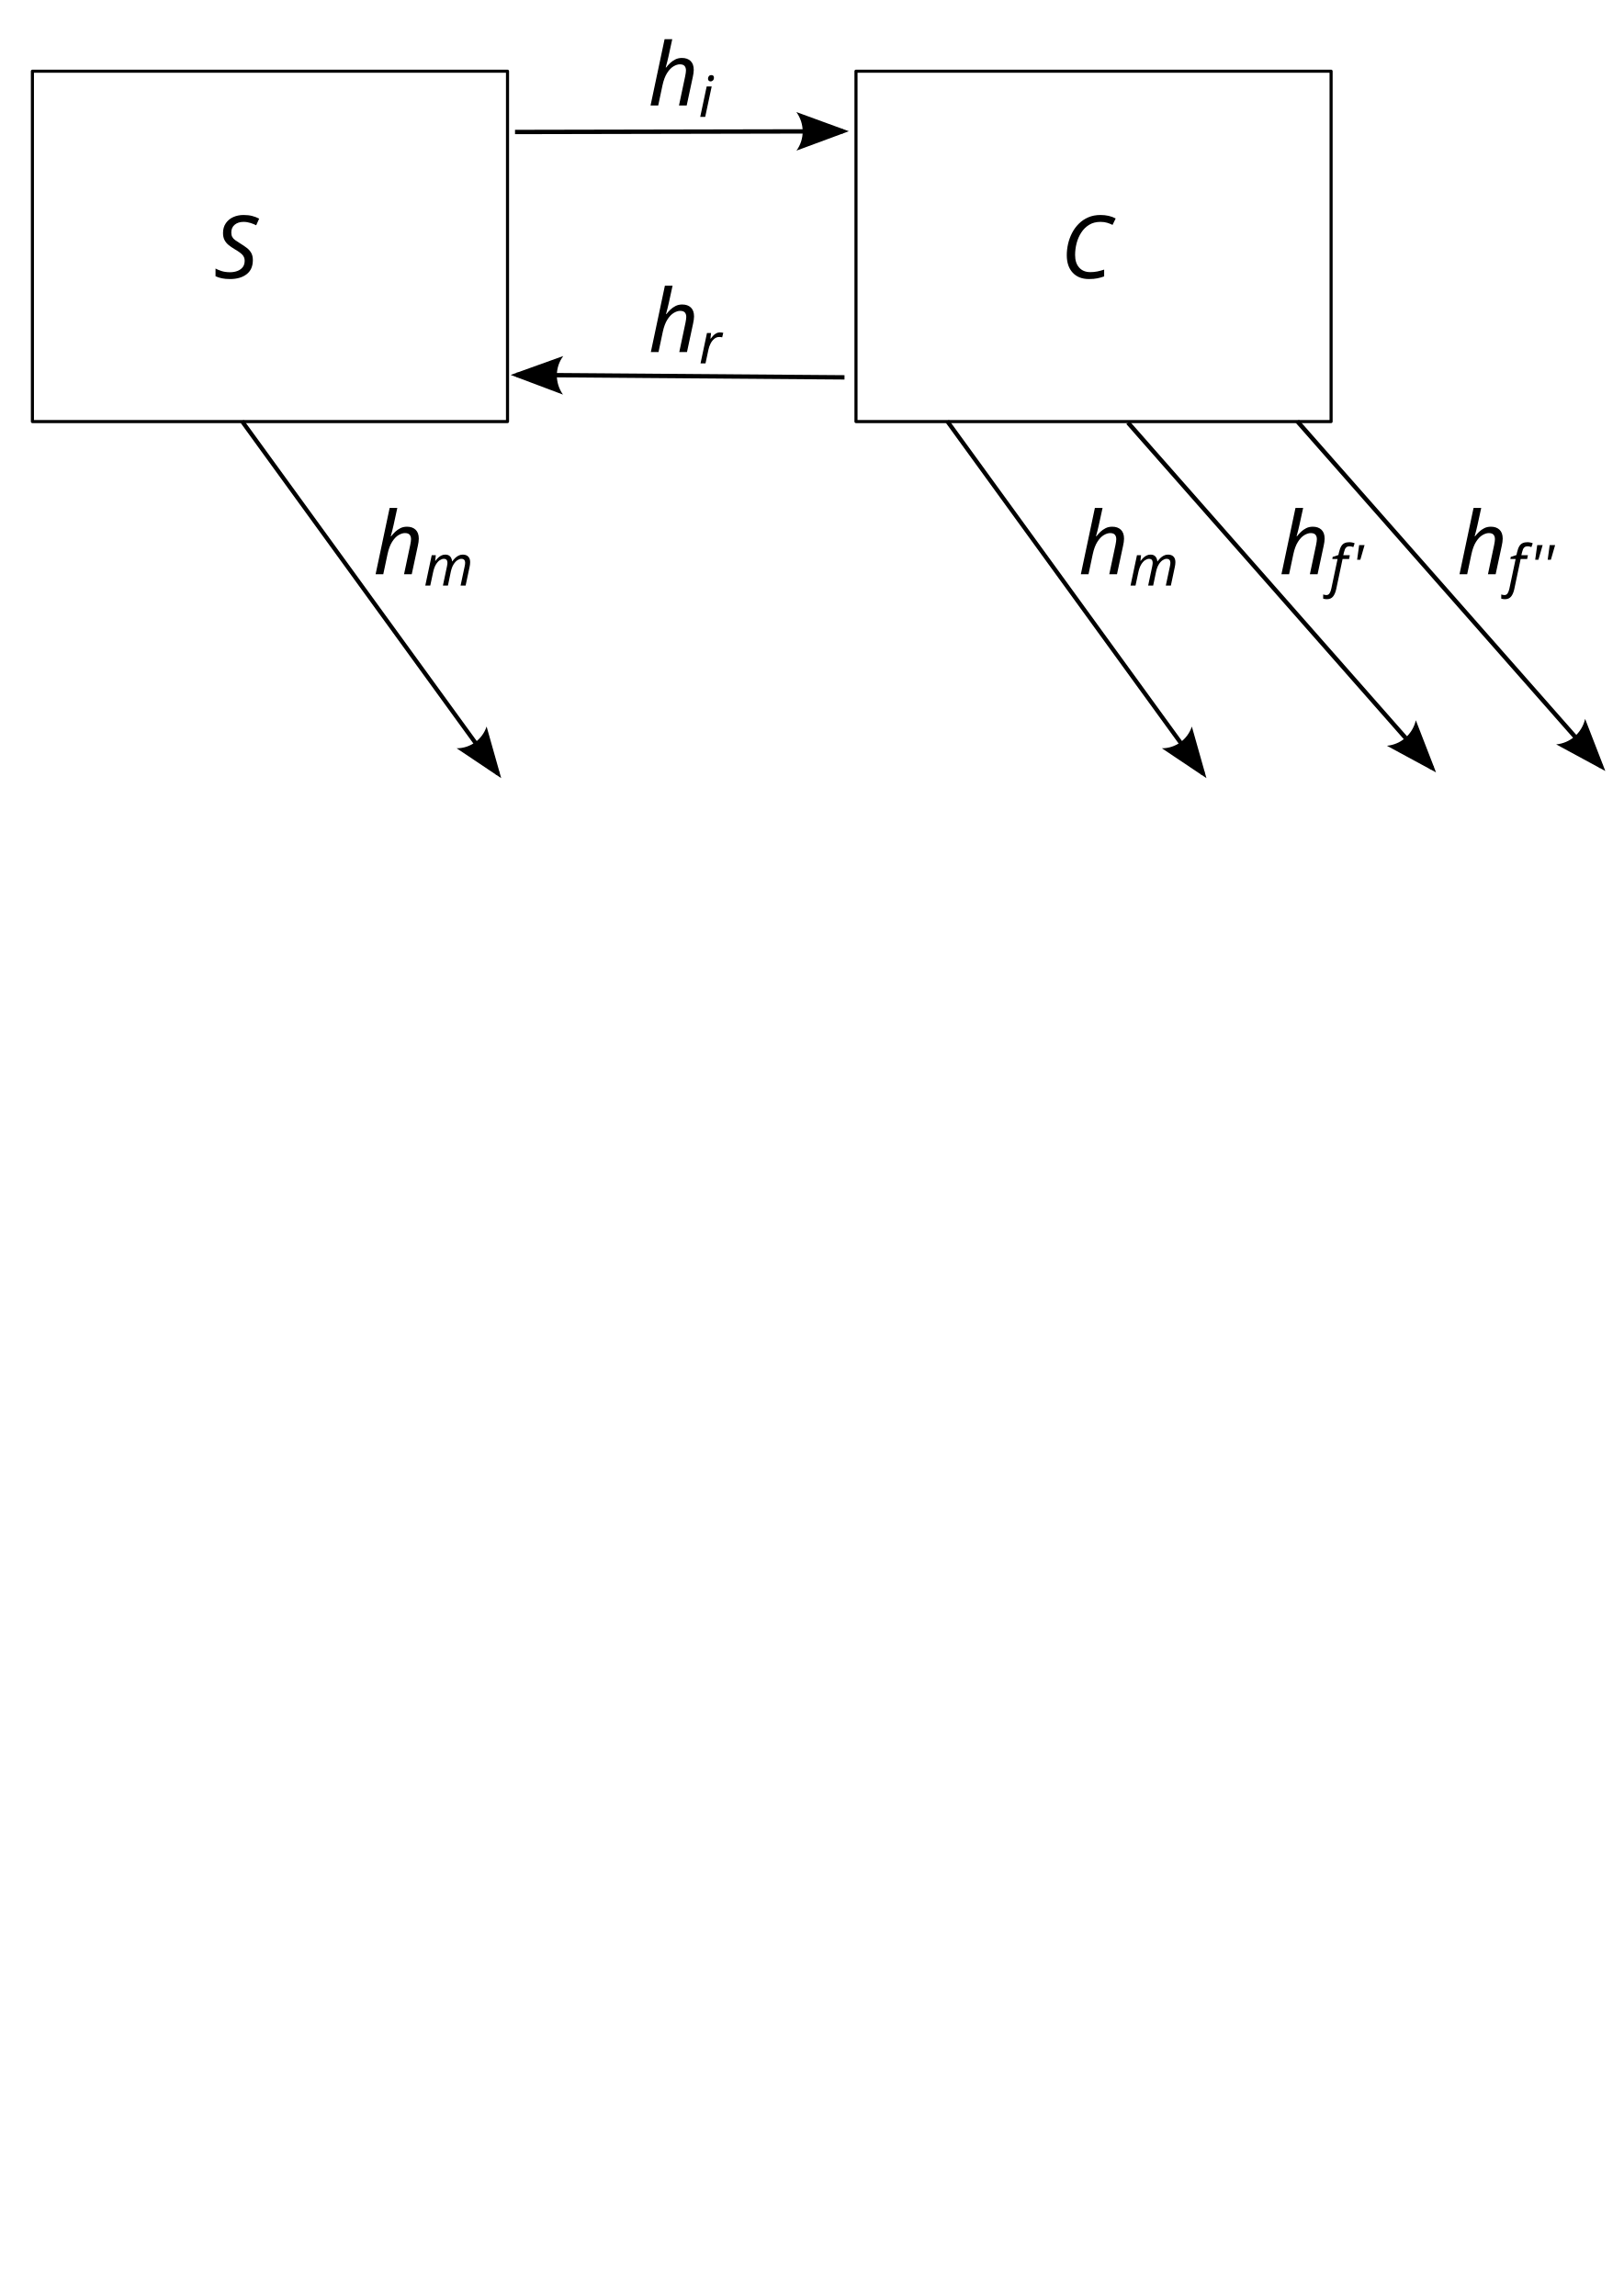
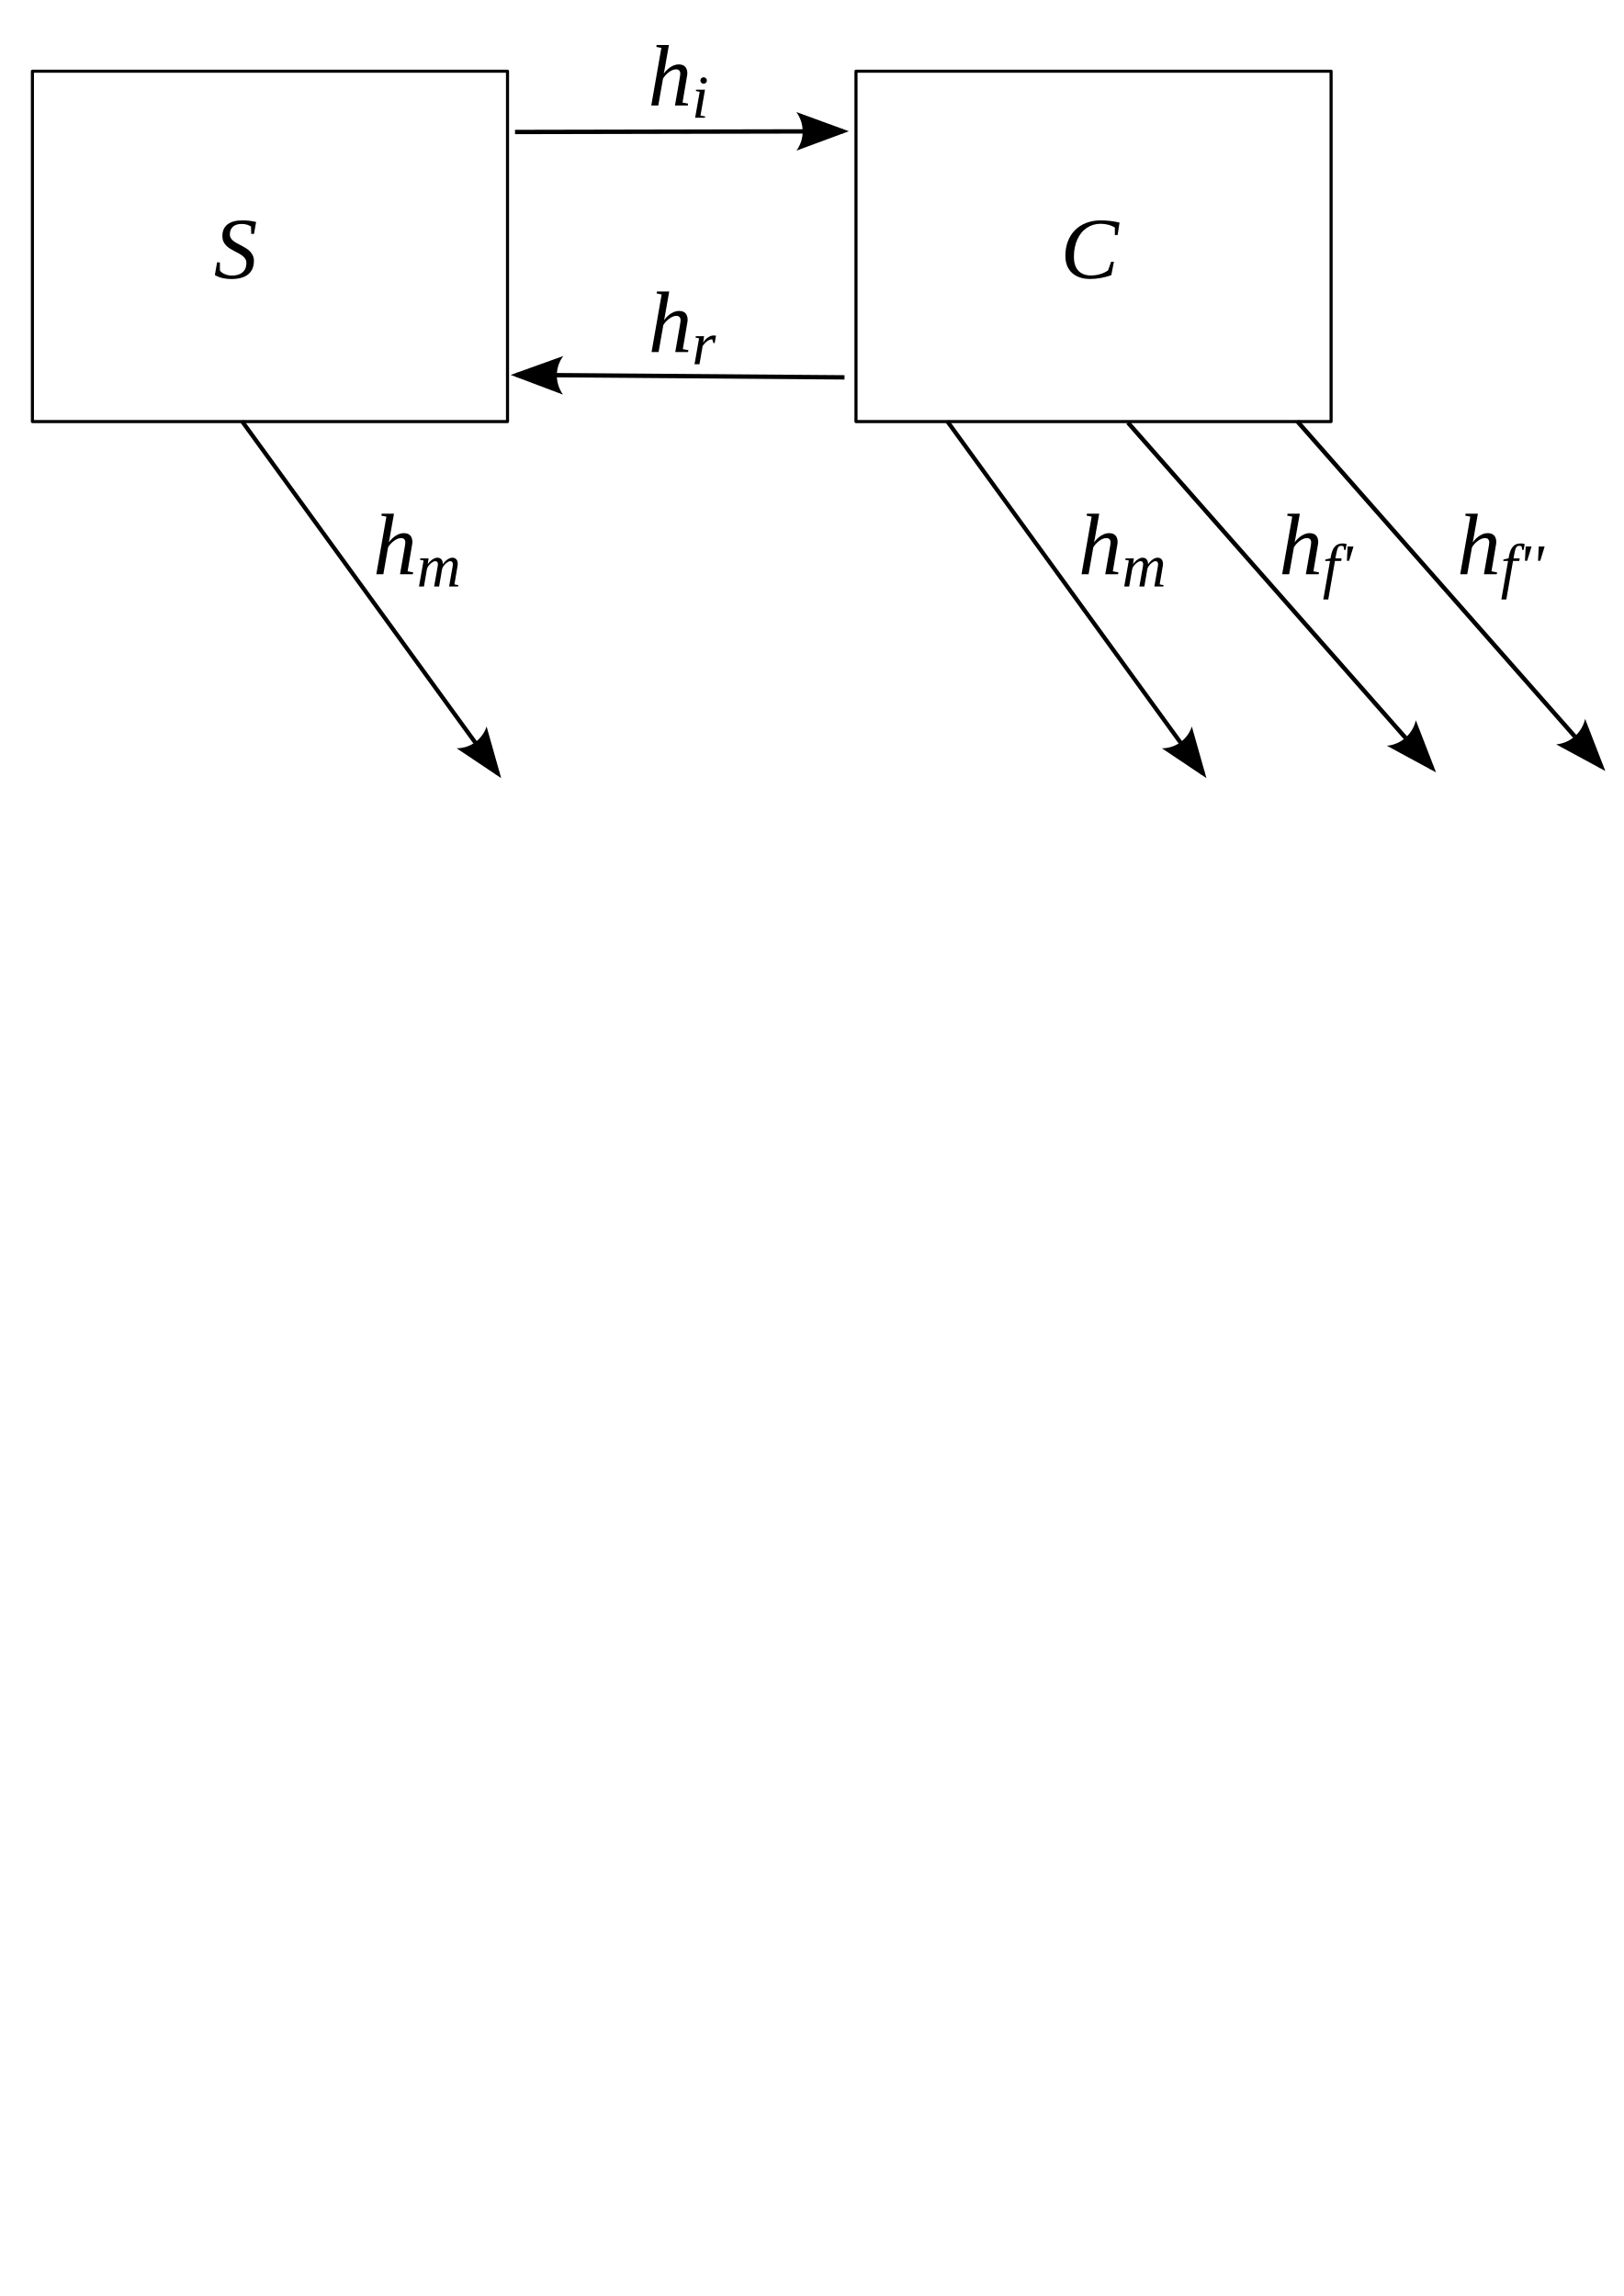
<svg xmlns="http://www.w3.org/2000/svg" width="744.094" height="1052.362" id="svg2" version="1.1">
  <defs id="defs4">
    <marker orient="auto" refY="0.0" refX="0.0" id="Arrow2Lend" style="overflow:visible;">
      <path id="path3217" style="font-size:12.0;fill-rule:evenodd;stroke-width:0.625;stroke-linejoin:round;" d="M 8.719,4.034 L -2.207,0.016 L 8.719,-4.002 C 6.973,-1.63 6.983,1.616 8.719,4.034 z " transform="scale(1.1) rotate(180) translate(1,0)" />
    </marker>
    <marker orient="auto" refY="0" refX="0" id="Arrow2Lend-6" style="overflow:visible">
      <path id="path3217-4" style="font-size:12px;fill-rule:evenodd;stroke-width:0.625;stroke-linejoin:round" d="M 8.719,4.034 -2.207,0.016 8.719,-4.002 c -1.745,2.372 -1.735,5.617 -6e-7,8.035 z" transform="matrix(-1.1,0,0,-1.1,-1.1,0)" />
    </marker>
    <marker orient="auto" refY="0" refX="0" id="Arrow2Lend-9" style="overflow:visible">
      <path id="path3217-8" style="font-size:12px;fill-rule:evenodd;stroke-width:0.625;stroke-linejoin:round" d="M 8.719,4.034 -2.207,0.016 8.719,-4.002 c -1.745,2.372 -1.735,5.617 -6e-7,8.035 z" transform="matrix(-1.1,0,0,-1.1,-1.1,0)" />
    </marker>
  </defs>
  <g id="layer1">
    <rect style="fill:none;stroke:#000000;stroke-width:1.416;stroke-linejoin:round;stroke-miterlimit:4;stroke-opacity:1;stroke-dasharray:none" id="rect2383" width="217.727" height="160.584" x="14.851" y="32.638" />
    <rect style="fill:none;stroke:#000000;stroke-width:1.416;stroke-linejoin:round;stroke-miterlimit:4;stroke-opacity:1;stroke-dasharray:none" id="rect3167" width="217.727" height="160.584" x="392.273" y="32.638" />
-     <text xml:space="preserve" style="font-size:40px;font-style:oblique;font-weight:normal;fill:#000000;fill-opacity:1;stroke:none;font-family:Sans;-inkscape-font-specification:Sans Oblique;font-stretch:normal;font-variant:normal;text-anchor:start;text-align:start;writing-mode:lr;line-height:125%" x="98" y="127.491" id="text3171">
+     <text xml:space="preserve" style="font-size:40px;font-style:italic;font-weight:normal;fill:#000000;fill-opacity:1;stroke:none;font-family:Times New Roman;-inkscape-font-specification:'Times New Roman, Italic';font-stretch:normal;font-variant:normal;text-anchor:start;text-align:start;writing-mode:lr;line-height:125%" x="98" y="127.491" id="text3171">
      <tspan id="tspan3173" x="98" y="127.491">S</tspan>
    </text>
-     <text xml:space="preserve" style="font-size:40px;font-style:oblique;font-weight:normal;fill:#000000;fill-opacity:1;stroke:none;font-family:Sans;-inkscape-font-specification:Sans Oblique;font-stretch:normal;font-variant:normal;text-anchor:start;text-align:start;writing-mode:lr;line-height:125%" x="486" y="127.491" id="text3175">
+     <text xml:space="preserve" style="font-size:40px;font-style:italic;font-weight:normal;fill:#000000;fill-opacity:1;stroke:none;font-family:Times New Roman;-inkscape-font-specification:'Times New Roman, Italic';font-stretch:normal;font-variant:normal;text-anchor:start;text-align:start;writing-mode:lr;line-height:125%" x="486" y="127.491" id="text3175">
      <tspan id="tspan3177" x="486" y="127.491">C</tspan>
    </text>
    <path style="fill:none;stroke:#000000;stroke-width:2;stroke-linecap:butt;stroke-linejoin:miter;stroke-miterlimit:4;stroke-opacity:1;stroke-dasharray:none;marker-end:url(#Arrow2Lend)" d="M 236.02,60.497 386.353,60.188" id="path4494" />
-     <text xml:space="preserve" style="font-size:40px;font-style:oblique;font-variant:normal;font-weight:normal;font-stretch:normal;text-align:start;line-height:125%;writing-mode:lr-tb;text-anchor:start;fill:#000000;fill-opacity:1;stroke:none;font-family:Sans;-inkscape-font-specification:Sans Oblique" x="297" y="48.362" id="text5013">
-       <tspan id="tspan5015" x="297" y="48.362">h<tspan style="font-size:65.001%;baseline-shift:sub" id="tspan3197">i</tspan>
+     <text xml:space="preserve" style="font-size:40px;font-style:italic;font-variant:normal;font-weight:normal;font-stretch:normal;text-align:start;line-height:125%;writing-mode:lr;text-anchor:start;fill:#000000;fill-opacity:1;stroke:none;font-family:Times New Roman;-inkscape-font-specification:'Times New Roman, Italic'" x="297" y="48.362" id="text5013">
+       <tspan id="tspan5015" x="297" y="48.362">h<tspan style="font-size:28px;baseline-shift:sub;-inkscape-font-specification:'Times New Roman, Italic';font-family:Times New Roman;font-weight:normal;font-style:italic;font-stretch:normal;font-variant:normal;text-anchor:start;text-align:start;writing-mode:lr;line-height:125%" id="tspan3197">i</tspan>
      </tspan>
    </text>
    <path style="fill:none;stroke:#000000;stroke-width:2;stroke-linecap:butt;stroke-linejoin:miter;stroke-miterlimit:4;stroke-opacity:1;stroke-dasharray:none;marker-start:none;marker-end:url(#Arrow2Lend)" d="M 387.008,172.961 236.679,171.823" id="path5017" />
-     <text xml:space="preserve" style="font-size:40px;font-style:oblique;font-variant:normal;font-weight:normal;font-stretch:normal;text-align:start;line-height:125%;writing-mode:lr-tb;text-anchor:start;fill:#000000;fill-opacity:1;stroke:none;font-family:Sans;-inkscape-font-specification:Sans Oblique" x="297.137" y="161.362" id="text6049">
-       <tspan id="tspan6051" x="297.137" y="161.362">h<tspan style="font-size:65.001%;baseline-shift:sub" id="tspan3199">r</tspan>
+     <text xml:space="preserve" style="font-size:40px;font-style:italic;font-variant:normal;font-weight:normal;font-stretch:normal;text-align:start;line-height:125%;writing-mode:lr;text-anchor:start;fill:#000000;fill-opacity:1;stroke:none;font-family:Times New Roman;-inkscape-font-specification:'Times New Roman, Italic'" x="297.137" y="161.362" id="text6049">
+       <tspan id="tspan6051" x="297.137" y="161.362">h<tspan style="font-size:28px;baseline-shift:sub;-inkscape-font-specification:'Times New Roman, Italic';font-family:Times New Roman;font-weight:normal;font-style:italic;font-stretch:normal;font-variant:normal;text-anchor:start;text-align:start;writing-mode:lr;line-height:125%" id="tspan3199">r</tspan>
      </tspan>
    </text>
    <path style="fill:none;stroke:#000000;stroke-width:2;stroke-linecap:butt;stroke-linejoin:miter;stroke-miterlimit:4;stroke-opacity:1;stroke-dasharray:none;marker-end:url(#Arrow2Lend)" d="M 594.491,193.077 733.882,351.412" id="path6590" />
    <path style="fill:none;stroke:#000000;stroke-width:1.92;stroke-linecap:butt;stroke-linejoin:miter;stroke-miterlimit:4;stroke-opacity:1;stroke-dasharray:none;marker-end:url(#Arrow2Lend)" d="M 110.893,193.037 228.159,354.616" id="path6073" />
-     <text xml:space="preserve" style="font-size:40px;font-style:oblique;font-variant:normal;font-weight:normal;font-stretch:normal;text-align:start;line-height:125%;writing-mode:lr-tb;text-anchor:start;fill:#000000;fill-opacity:1;stroke:none;font-family:Sans;-inkscape-font-specification:Sans Oblique" x="171" y="263.208" id="text7624">
-       <tspan id="tspan7626" x="171" y="263.208">h<tspan style="font-size:65%;baseline-shift:sub" id="tspan3201">m</tspan>
+     <text xml:space="preserve" style="font-size:40px;font-style:italic;font-variant:normal;font-weight:normal;font-stretch:normal;text-align:start;line-height:125%;writing-mode:lr;text-anchor:start;fill:#000000;fill-opacity:1;stroke:none;font-family:Times New Roman;-inkscape-font-specification:'Times New Roman, Italic'" x="171" y="263.208" id="text7624">
+       <tspan id="tspan7626" x="171" y="263.208">h<tspan style="font-size:28px;baseline-shift:sub;-inkscape-font-specification:'Times New Roman, Italic';font-family:Times New Roman;font-weight:normal;font-style:italic;font-stretch:normal;font-variant:normal;text-anchor:start;text-align:start;writing-mode:lr;line-height:125%" id="tspan3201">m</tspan>
      </tspan>
    </text>
-     <text xml:space="preserve" style="font-size:40px;font-style:oblique;font-variant:normal;font-weight:normal;font-stretch:normal;text-align:start;line-height:125%;writing-mode:lr-tb;text-anchor:start;fill:#000000;fill-opacity:1;stroke:none;font-family:Sans;-inkscape-font-specification:Sans Oblique" x="667.723" y="263.208" id="text7632">
-       <tspan id="tspan7634" x="667.723" y="263.208">h<tspan style="font-size:65%;baseline-shift:sub" id="tspan3207">f''</tspan>
+     <text xml:space="preserve" style="font-size:40px;font-style:italic;font-variant:normal;font-weight:normal;font-stretch:normal;text-align:start;line-height:125%;writing-mode:lr;text-anchor:start;fill:#000000;fill-opacity:1;stroke:none;font-family:Times New Roman;-inkscape-font-specification:'Times New Roman, Italic'" x="667.723" y="263.208" id="text7632">
+       <tspan id="tspan7634" x="667.723" y="263.208">h<tspan style="font-size:28px;baseline-shift:sub;-inkscape-font-specification:'Times New Roman, Italic';font-family:Times New Roman;font-weight:normal;font-style:italic;font-stretch:normal;font-variant:normal;text-anchor:start;text-align:start;writing-mode:lr;line-height:125%" id="tspan3207">f''</tspan>
      </tspan>
    </text>
    <path style="fill:none;stroke:#000000;stroke-width:1.92;stroke-linecap:butt;stroke-linejoin:miter;stroke-miterlimit:4;stroke-opacity:1;stroke-dasharray:none;marker-end:url(#Arrow2Lend)" d="M 434.084,193.037 551.351,354.616" id="path6073-5" />
-     <text xml:space="preserve" style="font-size:40px;font-style:oblique;font-variant:normal;font-weight:normal;font-stretch:normal;text-align:start;line-height:125%;writing-mode:lr-tb;text-anchor:start;fill:#000000;fill-opacity:1;stroke:none;font-family:Sans;-inkscape-font-specification:Sans Oblique" x="494.191" y="263.208" id="text7624-6">
-       <tspan id="tspan7626-2" x="494.191" y="263.208">h<tspan style="font-size:65%;baseline-shift:sub" id="tspan3203">m</tspan>
+     <text xml:space="preserve" style="font-size:40px;font-style:italic;font-variant:normal;font-weight:normal;font-stretch:normal;text-align:start;line-height:125%;writing-mode:lr;text-anchor:start;fill:#000000;fill-opacity:1;stroke:none;font-family:Times New Roman;-inkscape-font-specification:'Times New Roman, Italic'" x="494.191" y="263.208" id="text7624-6">
+       <tspan id="tspan7626-2" x="494.191" y="263.208">h<tspan style="font-size:28px;baseline-shift:sub;-inkscape-font-specification:'Times New Roman, Italic';font-family:Times New Roman;font-weight:normal;font-style:italic;font-stretch:normal;font-variant:normal;text-anchor:start;text-align:start;writing-mode:lr;line-height:125%" id="tspan3203">m</tspan>
      </tspan>
    </text>
    <path style="fill:none;stroke:#000000;stroke-width:2;stroke-linecap:butt;stroke-linejoin:miter;stroke-miterlimit:4;stroke-opacity:1;stroke-dasharray:none;marker-end:url(#Arrow2Lend)" d="M 516.914,193.709 656.305,352.045" id="path6590-4" />
-     <text xml:space="preserve" style="font-size:40px;font-style:oblique;font-variant:normal;font-weight:normal;font-stretch:normal;text-align:start;line-height:125%;writing-mode:lr-tb;text-anchor:start;fill:#000000;fill-opacity:1;stroke:none;font-family:Sans;-inkscape-font-specification:Sans Oblique" x="586.119" y="263.208" id="text7632-4">
-       <tspan id="tspan7634-7" x="586.119" y="263.208">h<tspan style="font-size:65%;baseline-shift:sub" id="tspan3205">f'</tspan>
+     <text xml:space="preserve" style="font-size:40px;font-style:italic;font-variant:normal;font-weight:normal;font-stretch:normal;text-align:start;line-height:125%;writing-mode:lr;text-anchor:start;fill:#000000;fill-opacity:1;stroke:none;font-family:Times New Roman;-inkscape-font-specification:'Times New Roman, Italic'" x="586.119" y="263.208" id="text7632-4">
+       <tspan id="tspan7634-7" x="586.119" y="263.208">h<tspan style="font-size:28px;baseline-shift:sub;-inkscape-font-specification:'Times New Roman, Italic';font-family:Times New Roman;font-weight:normal;font-style:italic;font-stretch:normal;font-variant:normal;text-anchor:start;text-align:start;writing-mode:lr;line-height:125%" id="tspan3205">f'</tspan>
      </tspan>
    </text>
  </g>
</svg>
